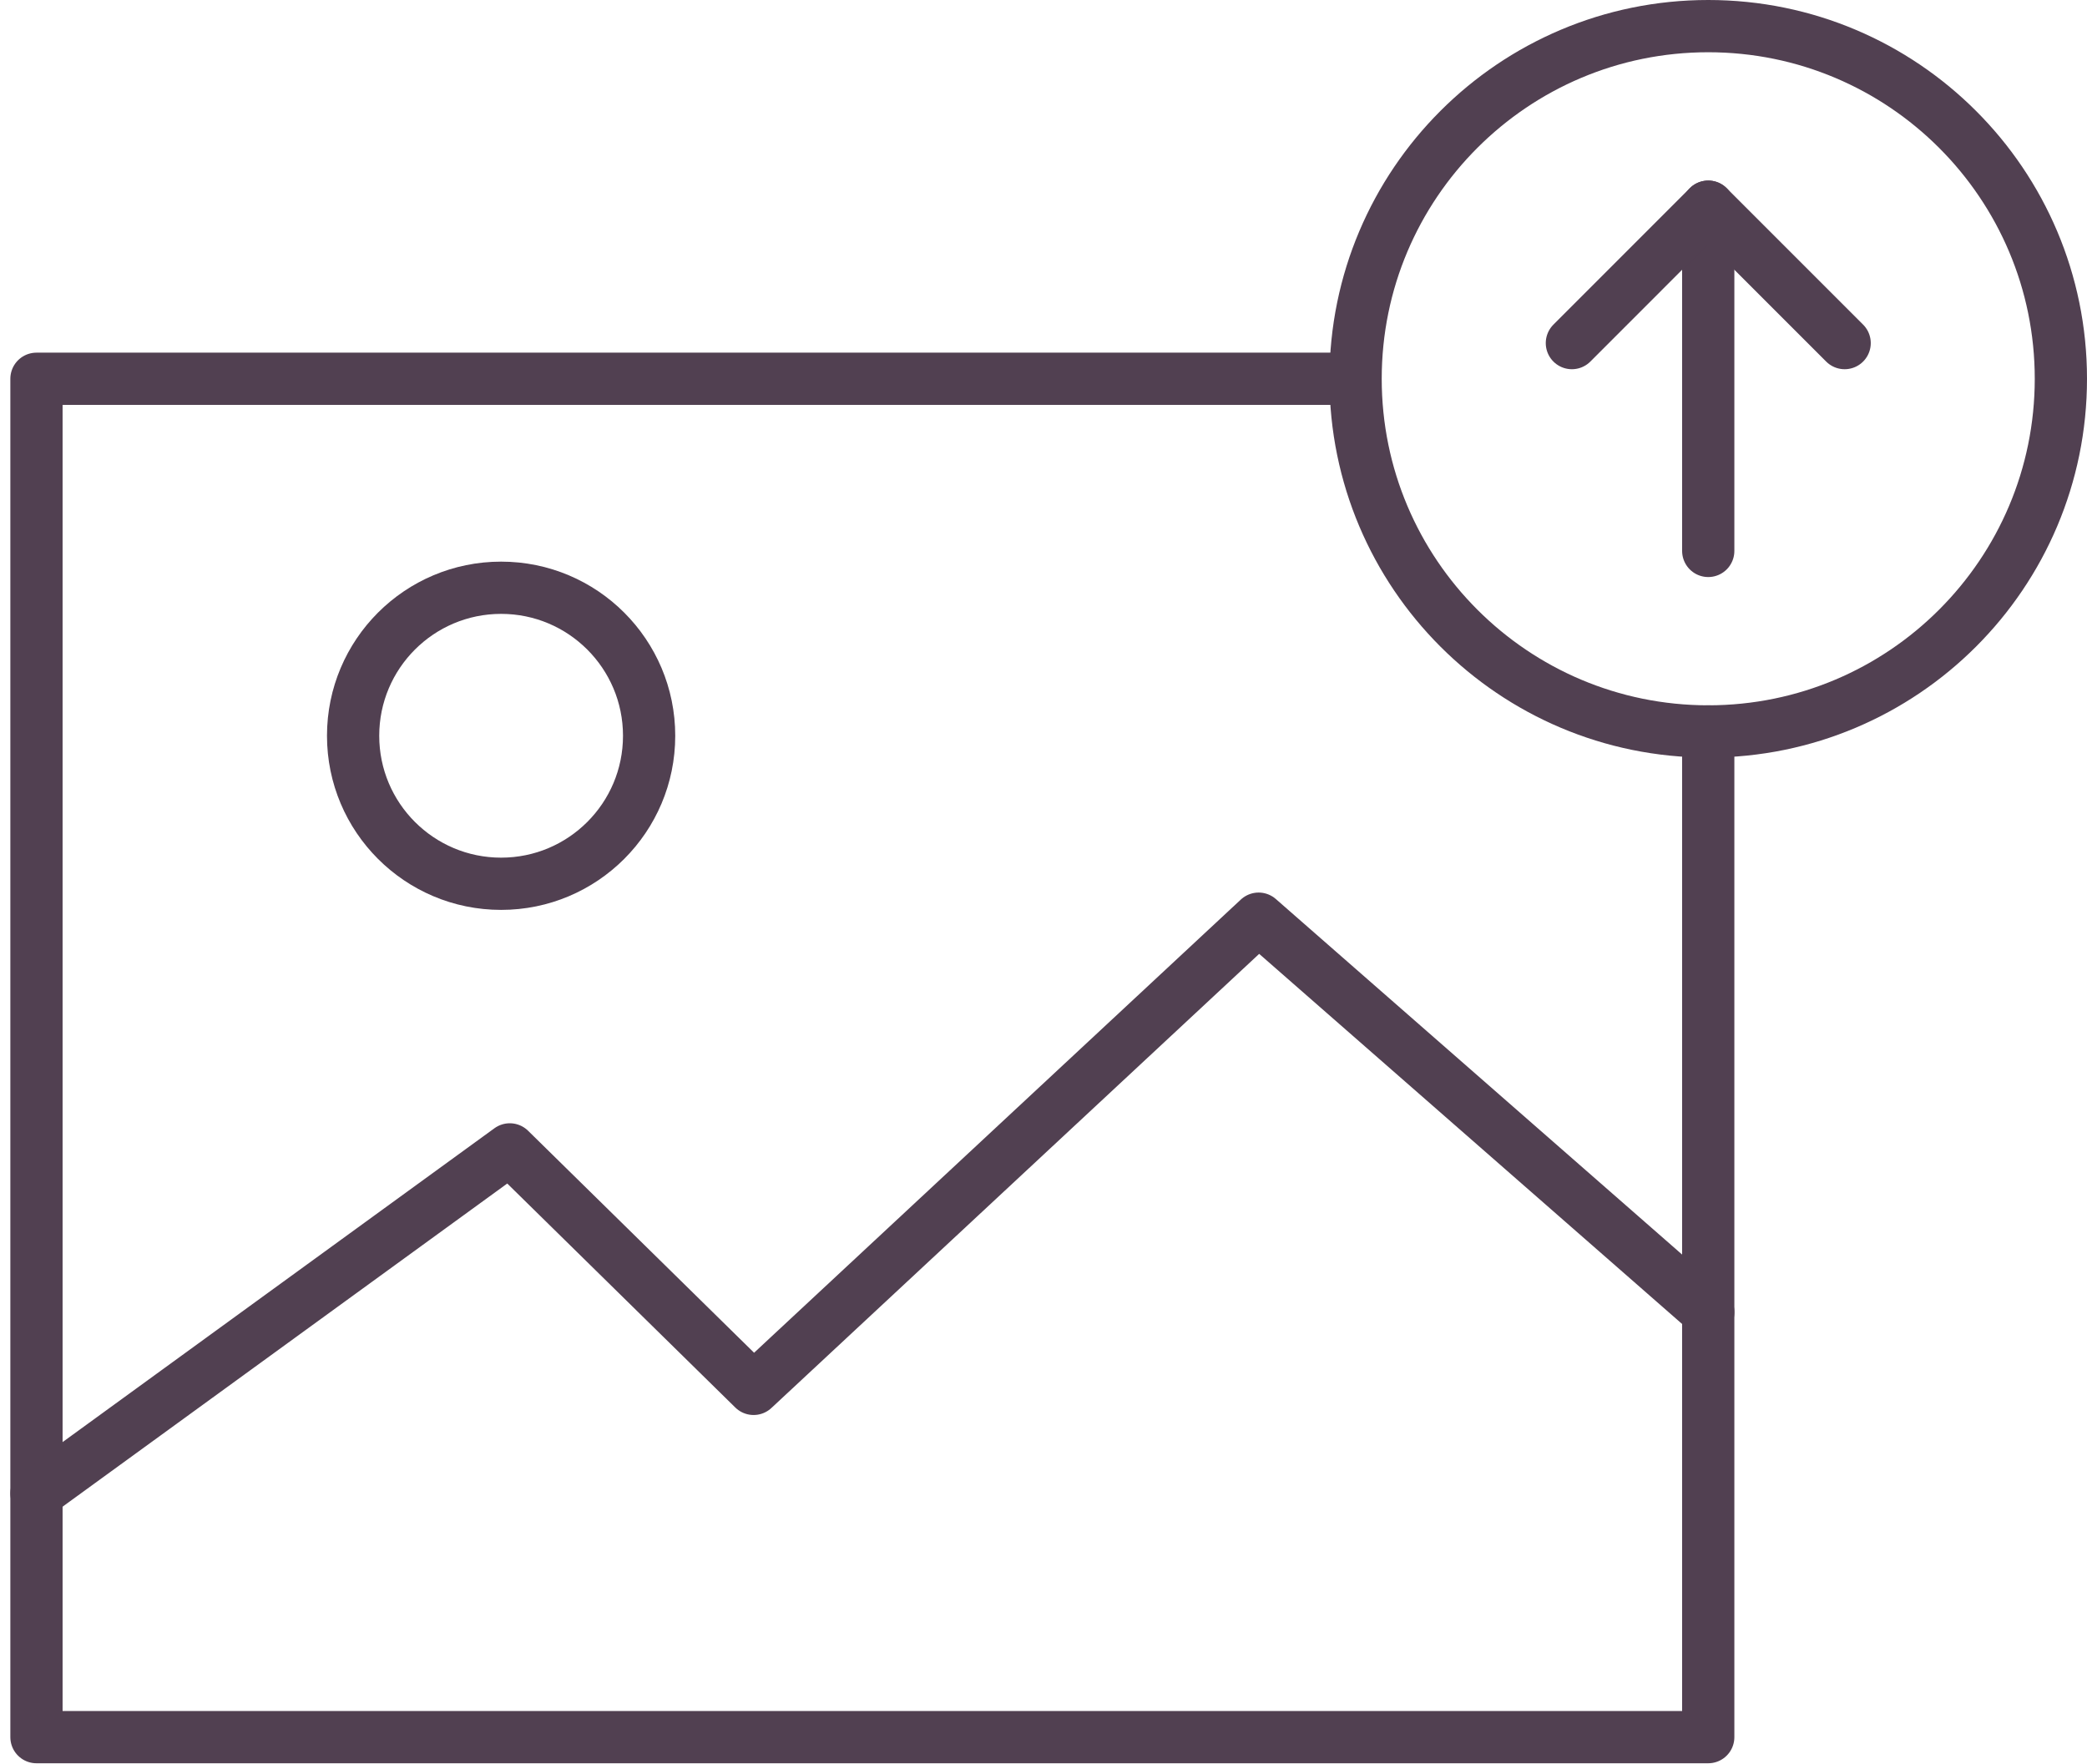
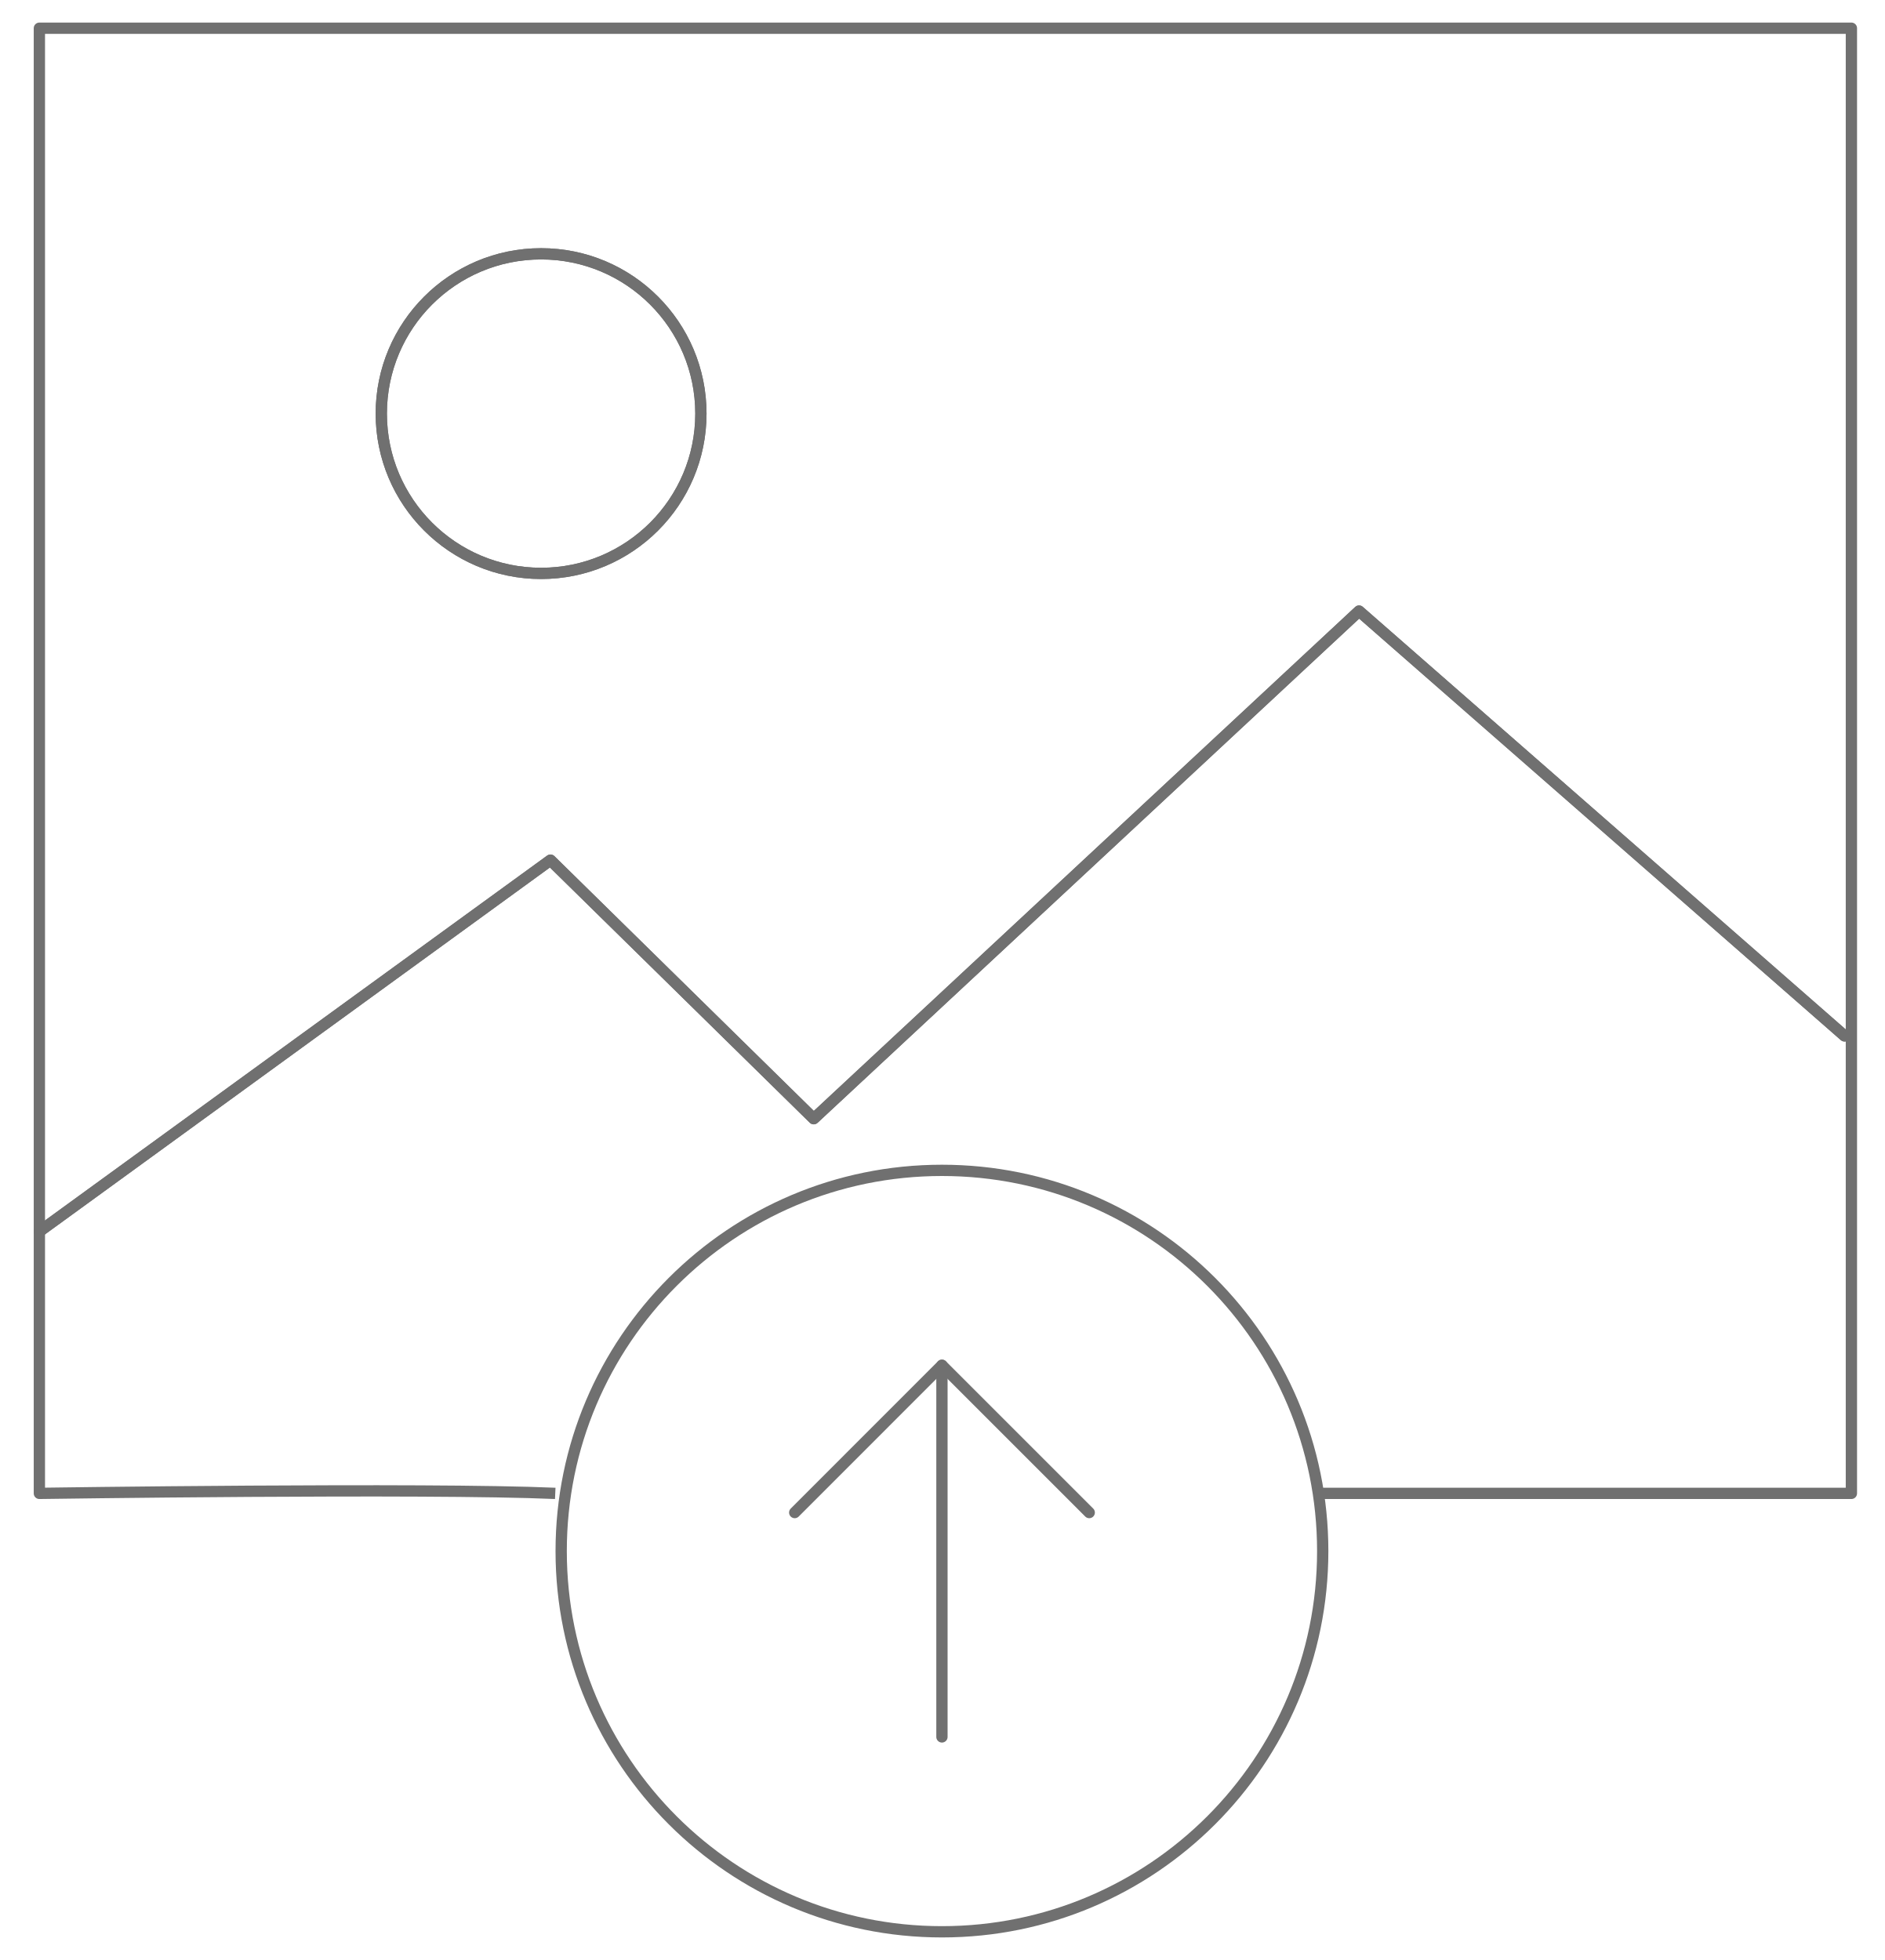
- <svg xmlns="http://www.w3.org/2000/svg" width="39.948" height="33.75" viewBox="0 0 39.948 33.75">
-   <g id="Group_246" data-name="Group 246" transform="translate(-776.348 -296.824)">
+ <svg xmlns="http://www.w3.org/2000/svg" width="33.404" height="34.75" viewBox="0 0 33.404 34.75">
+   <g id="Group_1" data-name="Group 1" transform="translate(-776.348 -303.574)">
    <g id="Group_243" data-name="Group 243">
-       <path id="Path_302" data-name="Path 302" d="M809.046,310.824v19.25h-32v-26h25.243" fill="none" stroke="#514051" stroke-linecap="round" stroke-linejoin="round" stroke-width="1" />
-       <path id="Path_303" data-name="Path 303" d="M777.046,325.408l9.06-6.584,4.667,4.584,9.667-9,8.607,7.532" fill="none" stroke="#514051" stroke-linecap="round" stroke-linejoin="round" stroke-width="1" />
-       <path id="Path_304" data-name="Path 304" d="M788.773,310.907a2.833,2.833,0,1,1-2.833-2.833A2.833,2.833,0,0,1,788.773,310.907Z" fill="none" stroke="#514051" stroke-linecap="round" stroke-linejoin="round" stroke-width="1" />
+       <path id="Path_303" data-name="Path 303" d="M777.046,325.408l9.06-6.584,4.667,4.584,9.667-9,8.607,7.532" fill="none" stroke="#707070" stroke-linecap="round" stroke-linejoin="round" stroke-width=".2" />
+       <path id="Path_304" data-name="Path 304" d="M788.773,310.907a2.833,2.833,0,1,1-2.833-2.833A2.833,2.833,0,0,1,788.773,310.907Z" fill="none" stroke="#707070" stroke-linecap="round" stroke-linejoin="round" stroke-width=".2" />
    </g>
-     <g id="Group_245" data-name="Group 245">
-       <circle id="Ellipse_38" data-name="Ellipse 38" cx="6.75" cy="6.75" r="6.75" transform="translate(802.296 297.324)" stroke-width="1" stroke="#514051" stroke-linecap="round" stroke-linejoin="round" fill="none" />
+     <g id="Group_245" data-name="Group 245" transform="translate(-16 27)">
+       <circle id="Ellipse_38" data-name="Ellipse 38" cx="6.75" cy="6.75" r="6.75" transform="translate(802.296 297.324)" stroke-width=".2" stroke="#707070" stroke-linecap="round" stroke-linejoin="round" fill="none" />
      <g id="Group_244" data-name="Group 244">
-         <line id="Line_182" data-name="Line 182" y1="6.589" transform="translate(809.046 300.78)" fill="none" stroke="#514051" stroke-linecap="round" stroke-linejoin="round" stroke-width="1" />
-         <path id="Path_305" data-name="Path 305" d="M806.436,303.391l2.61-2.611,2.611,2.611" fill="none" stroke="#514051" stroke-linecap="round" stroke-linejoin="round" stroke-width="1" />
+         <line id="Line_182" data-name="Line 182" y1="6.589" transform="translate(809.046 300.78)" fill="none" stroke="#707070" stroke-linecap="round" stroke-linejoin="round" stroke-width=".2" />
+         <path id="Path_305" data-name="Path 305" d="M806.436,303.391l2.61-2.611,2.611,2.611" fill="none" stroke="#707070" stroke-linecap="round" stroke-linejoin="round" stroke-width=".2" />
      </g>
    </g>
+     <g id="Group_246" data-name="Group 246">
+       <path id="Path_303-2" data-name="Path 303" d="M777.046,325.408l9.06-6.584,4.667,4.584,9.667-9,8.607,7.532" fill="none" stroke="#707070" stroke-linecap="round" stroke-linejoin="round" stroke-width=".2" />
+       <path id="Path_304-2" data-name="Path 304" d="M788.773,310.907a2.833,2.833,0,1,1-2.833-2.833A2.833,2.833,0,0,1,788.773,310.907Z" fill="none" stroke="#707070" stroke-linecap="round" stroke-linejoin="round" stroke-width=".2" />
+     </g>
+     <path id="Path_306" data-name="Path 306" d="M786.191,330.051c-2.286-.1-9.145,0-9.145,0V304.074h32.122v25.977h-9.449" fill="none" stroke="#707070" stroke-linejoin="round" stroke-width=".2" />
  </g>
</svg>
